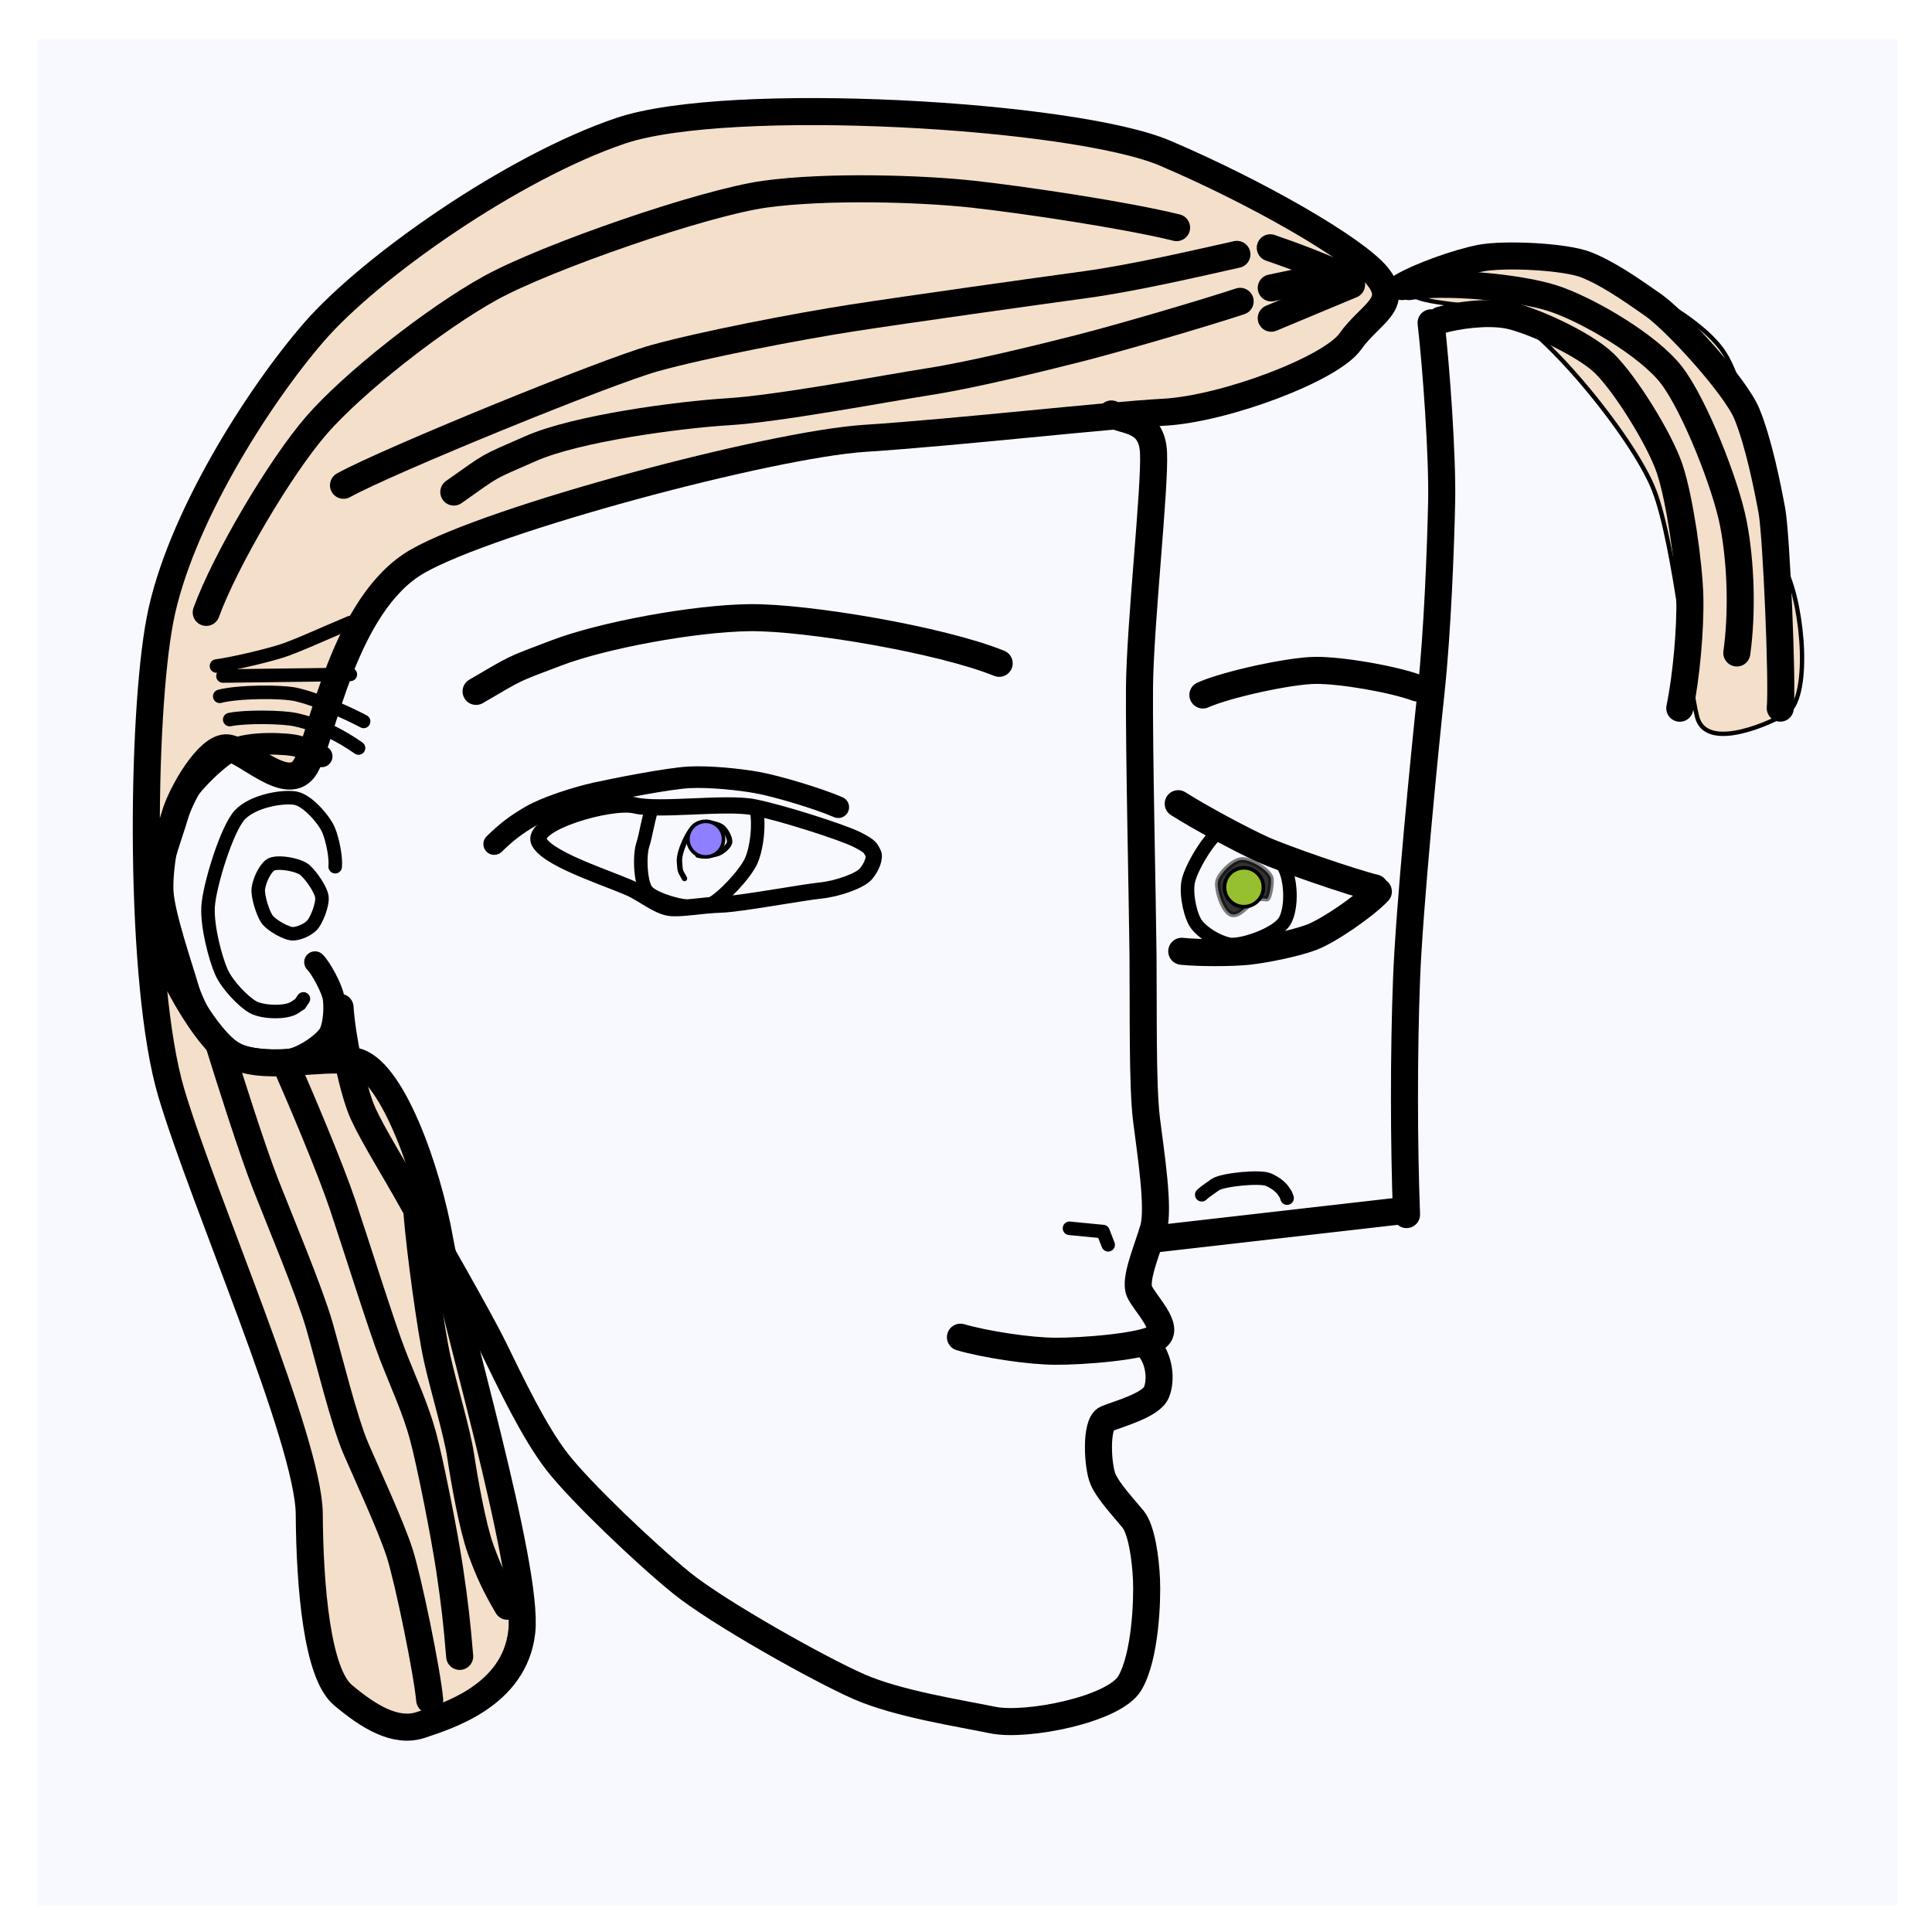
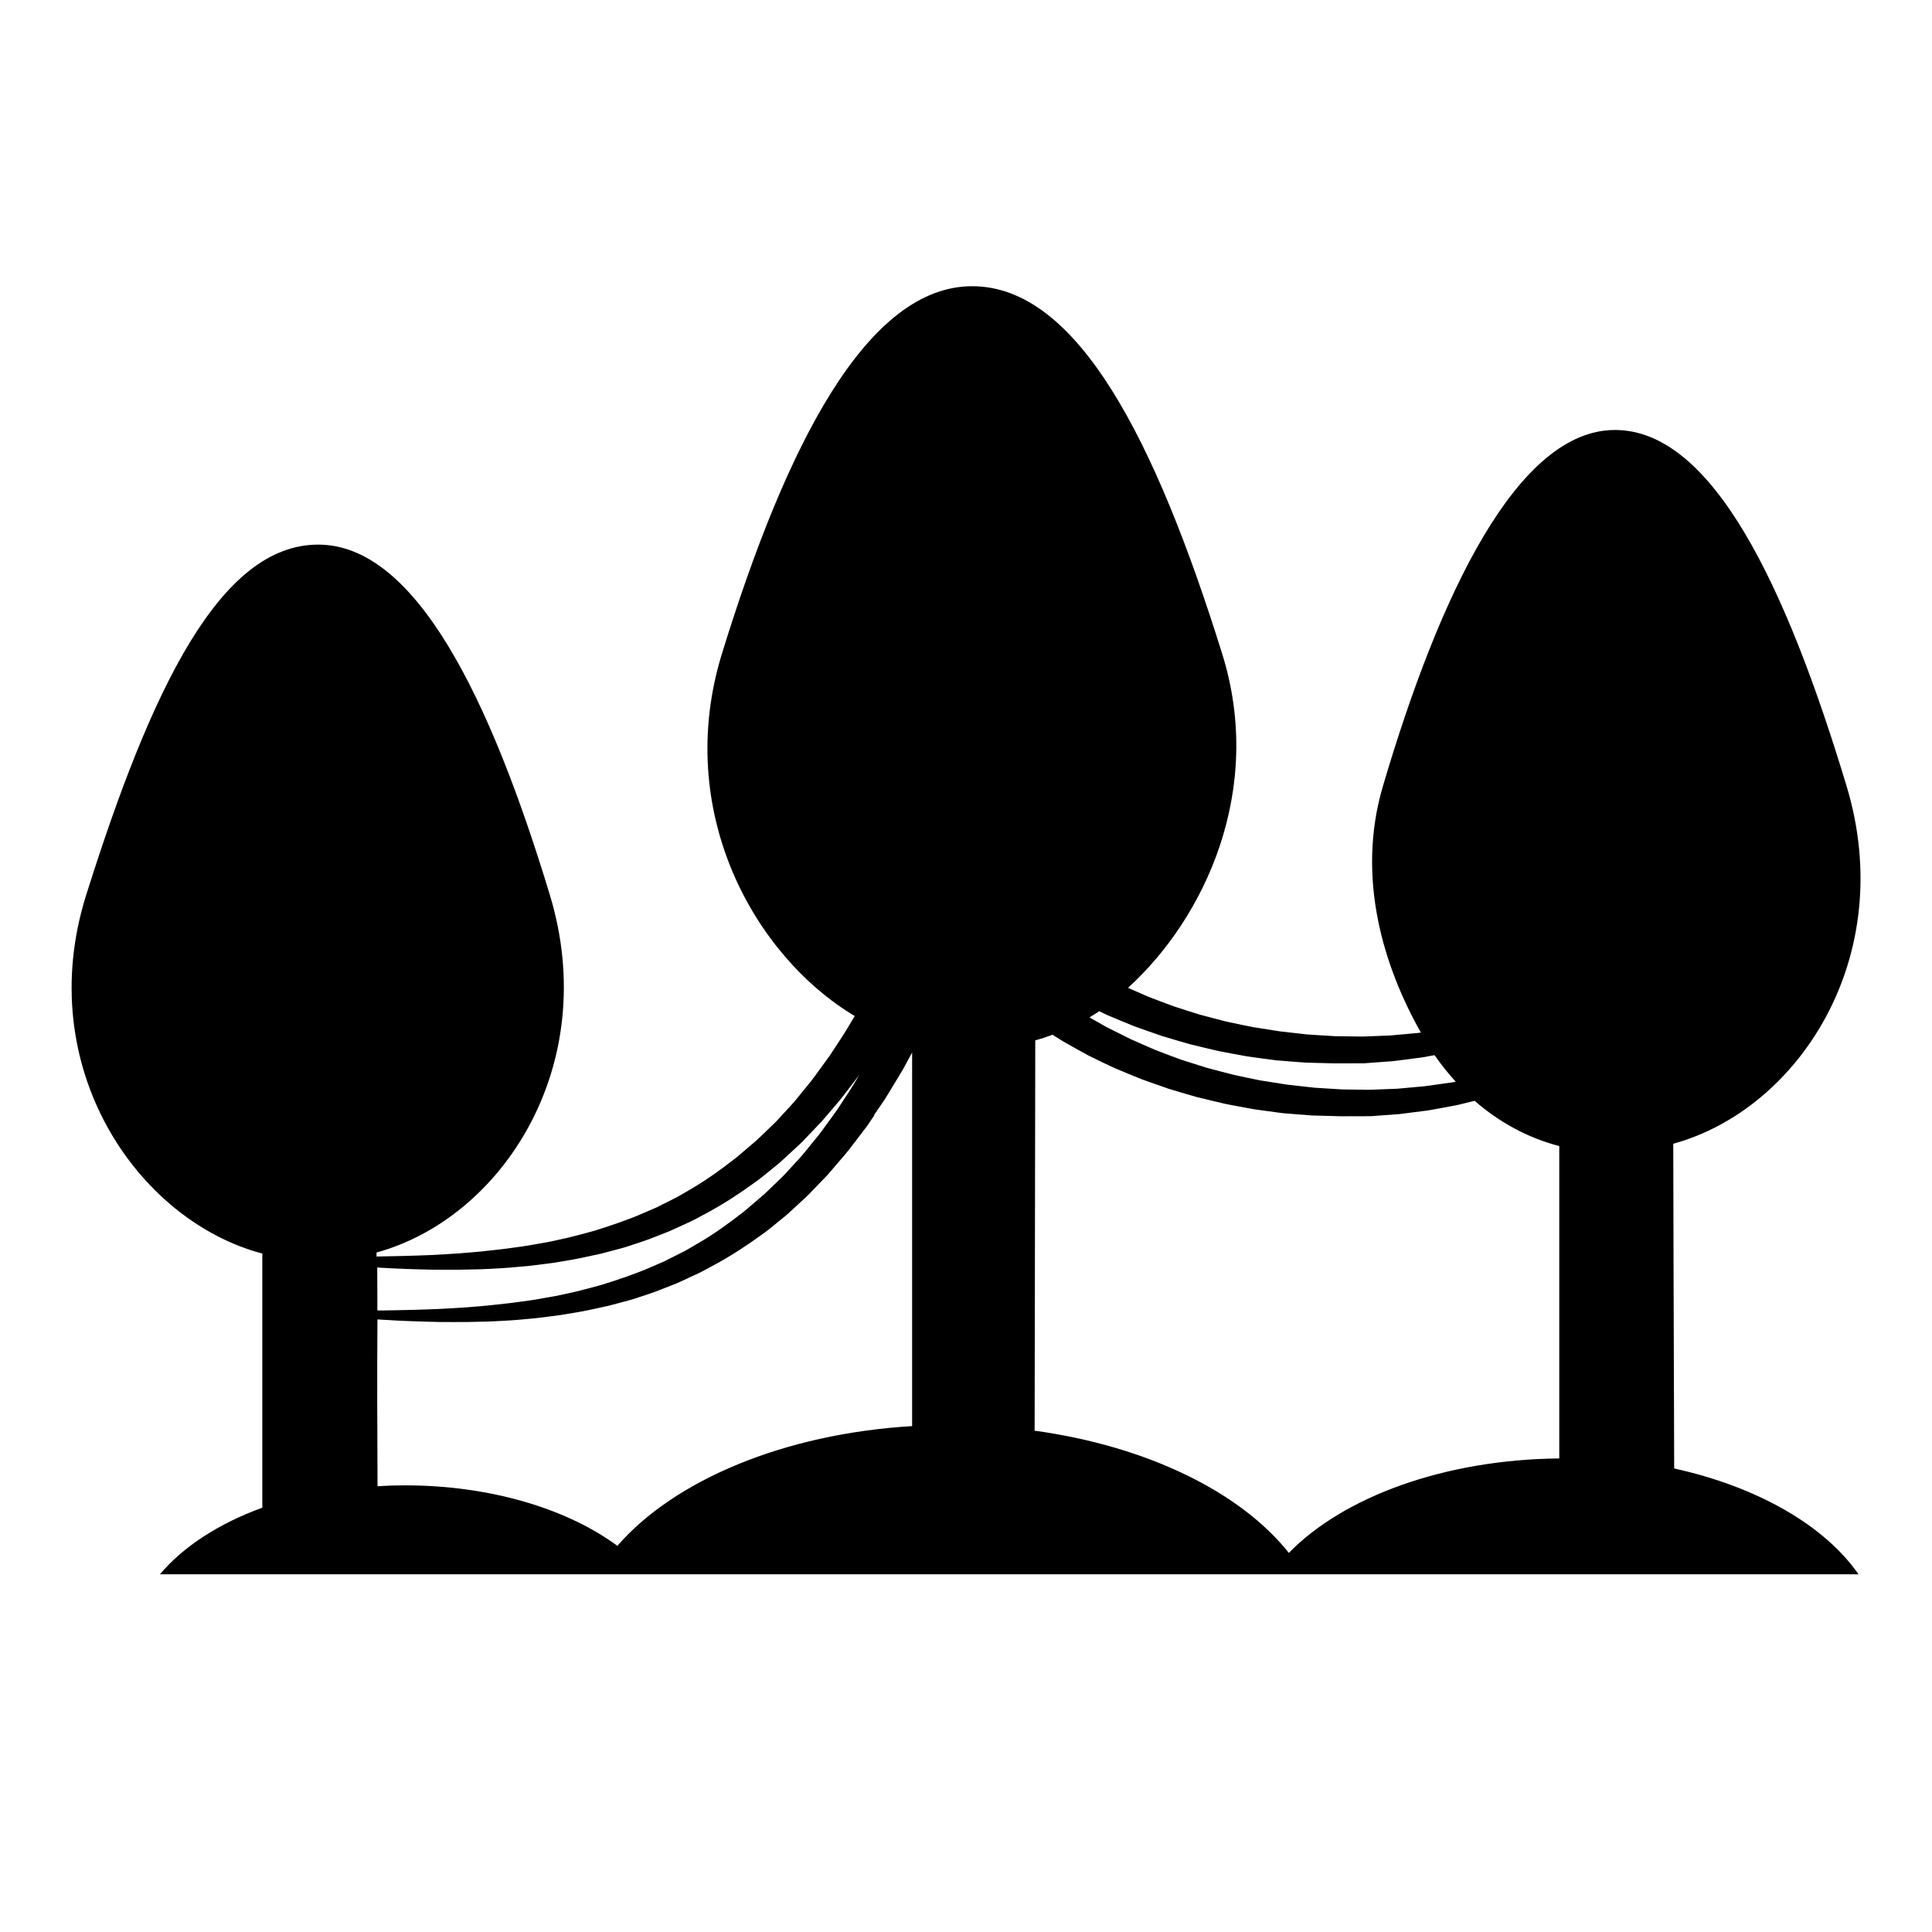
- <svg xmlns="http://www.w3.org/2000/svg" width="40" height="40" viewBox="0 0 27 27">
-   <svg height="26.301" width="26.08" viewBox="72 66 69 69" preserveAspectRatio="xMidYMid meet" zoomAndPan="disable" x=".436" y=".349" stroke="#000" fill="#f0e68c" vector-effect="non-scaling-stroke">
-     <path fill="#f8f8ff" stroke="none" d="m72.23 66.23h69v69h-69z" />
-     <path d="m122.98 75.37c.299-.649 3.393-1.28 4.969-1.129 1.577.151 5.611 1.945 6.663 3.614 1.052 1.669 1.592 6.621 2.259 8.02.667 1.398.936 4.794 0 5.308-.936.514-2.961 1.299-3.275.113-.314-1.186-.814-6.341-1.581-8.358-.767-2.02-4.365-6.363-5.76-6.663-1.395-.3-3.574-.254-3.275-.904" fill="#e9a34d" fill-opacity=".3" stroke-width=".16" />
-     <path d="m121.78 74.997c-.847-1.032-4.498-3.118-7.858-4.55-3.36-1.432-16.14-2.178-20.13-.827-3.991 1.35-9.243 5.03-11.339 7.445-2.096 2.419-4.988 6.999-5.687 10.616-.699 3.617-.785 13.474.414 17.509 1.199 4.03 5.082 12.849 5.101 15.579.019 2.73.296 5.889 1.241 6.686.945.797 1.952 1.425 2.895 1.103.943-.322 3.46-1.069 3.722-3.447.262-2.378-2.571-11.856-3.033-14.476-.462-2.62-1.816-6.419-3.171-6.618-1.355-.199-3.433.42-4.55-.276-1.117-.696-2.856-4.03-2.895-5.239-.039-1.207.594-2.781.827-3.585.233-.804 1.236-2.546 1.93-2.482.694.064 2.27 1.762 2.895.689.625-1.073 1.398-6.01 4.136-7.583 2.738-1.574 13.04-4.321 16.544-4.55 3.502-.228 8.826-.843 11.06-.965 2.238-.122 6.175-1.6 6.893-2.619.719-1.02 1.846-1.38 1-2.412" fill="#e9a34d" fill-opacity=".3" stroke-linecap="round" />
-     <path d="m102.54 95.83c-.53-.271-2.8-.999-3.83-1.201-1.029-.202-3.492.15-4.381-.065-.889-.215-3.933.661-3.541 1.363.392.702 2.944 1.451 3.537 1.785.593.334.951.621 1.363.649.412.028 1.127-.109 1.817-.13.69-.021 3.01-.452 3.671-.519.661-.067 1.478-.37 1.687-.617.209-.246.36-.616.26-.779-.1-.163-.054-.216-.584-.487z" fill="none" stroke="#000" stroke-width=".6" />
-     <path d="m101.84 94.63c-.714-.315-2.289-.784-2.986-.909-.696-.125-1.779-.234-2.531-.195-.752.039-2.705.422-3.44.584-.735.162-1.851.525-2.401.844-.551.319-.909.592-1.363 1.038" fill="none" stroke="#000" stroke-linecap="round" stroke-width=".8" />
-     <path d="m117.83 97.23c-.113-.299-.787-.696-1.104-.649s-.768.502-.843.779.193 1.16.519 1.233.692-.551.973-.584.249.029.325 0 .183-.589.13-.779z" stroke-opacity=".5" fill="#000" stroke="#000" fill-opacity=".8" stroke-linecap="round" stroke-width=".2" />
-     <path d="m116.07 95.41c-.517.301-1.221 1.521-1.298 2.01-.076.491.098 1.265.325 1.558.227.292.729.611 1.168.714.439.103 1.784-.366 2.077-.844.293-.478.257-1.619-.065-2.077" fill="none" stroke="#000" stroke-linecap="round" stroke-width=".5" />
-     <path d="m121.81 97.75c-.514.542-1.837 1.45-2.466 1.688-.629.237-1.742.453-2.337.519-.594.066-1.871.066-2.466 0" fill="none" stroke="#000" stroke-linecap="round" />
-     <path d="m114.41 94.5c.746.478 2.308 1.324 3.115 1.688.808.363 3.294 1.218 4.154 1.428" fill="none" stroke="#000" stroke-linecap="round" />
-     <path d="m111.94 80.09c.442.29 1.496.136 1.557 1.428.062 1.292-.501 6.375-.519 8.697-.018 2.322.111 7.87.13 9.866.019 1.996-.027 4.849.13 6.101.157 1.251.474 3.268.259 4.02-.214.755-.723 1.889-.519 2.336.204.447 1.13 1.33.649 1.688-.481.358-2.814.529-3.764.519-.95-.001-2.593-.253-3.505-.519" fill="none" stroke="#000" stroke-linecap="round" />
-     <path d="m123.24 90.22c-.896-.33-2.81-.66-3.764-.649-.955.011-3.282.52-4.154.909" fill="none" stroke="#000" stroke-linecap="round" />
-     <path d="m107.79 89.31c-2.171-.879-7.139-1.711-9.216-1.688-2.078.023-5.444.654-7.139 1.298-1.696.644-1.42.512-2.986 1.428" fill="none" stroke="#000" stroke-linecap="round" />
-     <path fill="none" stroke="#000" d="m122.59 109.56l-9.09 1.04" />
-     <path d="m123.76 76.72c.189 1.647.425 4.915.39 6.62-.036 1.706-.155 4.81-.39 7.01-.235 2.199-.806 7.975-.908 10.644-.102 2.669-.102 6.03 0 8.698" fill="none" stroke="#000" stroke-linecap="round" />
-     <path d="m82.09 86.84c.427-.42 1.337-1.2 1.817-1.558s8.91-2.721 11.942-3.375 11.741-1.227 15.576-2.077 6.905-.866 8.568-2.337 1.973-1.577 1.947-2.337-1.694-1.724-2.337-2.207-6.067-2.372-8.178-2.856-12.833-1.339-16.874-.13-14.511 7.147-15.981 12.07-2.778 9.463-2.856 12.721 1.06 8.825 1.817 11.682 2.724 7.172 3.505 9.606 2.418 8.411 2.986 10.904" transform="matrix(.4103 0 0 .4103-29.2-26.692)" fill="none" stroke="#000" stroke-linecap="round" />
-     <path d="m94.98 94.61c-.15.336-.247 1.05-.371 1.423-.124.373-.095 1.473.186 1.732.281.259.936.444 1.237.495.302.051.737.106 1.114-.062.376-.168 1.274-1.103 1.485-1.608.211-.505.292-1.319.186-1.856" fill="none" stroke="#000" stroke-width=".5" />
-     <path d="m96.65 96.4c.178.056.584-.008.742-.062.159-.054.43-.278.433-.433.003-.155-.145-.451-.309-.557-.164-.106-.67-.216-.928-.062-.258.154-.649.988-.619 1.361.03.373.005.291.186.619" fill="none" stroke="#000" stroke-linecap="round" stroke-width=".2" />
-     <path d="m115.28 108.96c.111-.108.231-.181.495-.371.264-.19 1.675-.328 1.98-.186.304.142.458.286.556.433.098.147.065.081.124.248" fill="none" stroke="#000" stroke-linecap="round" stroke-width=".5" />
-     <path fill="none" stroke="#000" stroke-linejoin="round" stroke-linecap="round" stroke-width=".5" d="m110.39 110.2l1.24.12.19.49" />
-     <path d="m116.7 75.926c-1.469.483-4.498 1.365-5.938 1.732-1.441.367-3.937.981-5.568 1.237-1.63.256-5.57 1-7.423 1.113-1.852.114-5.6.614-7.299 1.361-1.699.747-1.329.538-2.846 1.608" fill="none" stroke="#000" stroke-linecap="round" />
-     <path d="m116.58 74.19c-1.385.309-3.781.869-5.567 1.114-1.786.244-6.66.927-8.66 1.237-2 .31-5.505.986-7.3 1.485-1.794.498-9.876 3.8-11.506 4.701" fill="none" stroke="#000" stroke-linecap="round" />
-     <path d="m114.35 73.2c-1.855-.461-5.644-1.028-7.546-1.237-1.903-.209-5.394-.314-7.671 0-2.277.314-8.07 2.323-10.145 3.464-2.07 1.141-5.089 3.527-6.433 5.072-1.344 1.545-3.382 5-4.083 6.928" fill="none" stroke="#000" stroke-linecap="round" />
-     <path d="m120.66 75.06c-.367-.164-1.11-.473-1.485-.619-.374-.146-.98-.366-1.361-.495" fill="none" stroke="#000" stroke-linecap="round" />
-     <path d="m78.85 89.41c.662-.089 2.097-.433 2.598-.619.502-.186 1.115-.462 1.485-.619.37-.157.497-.211.866-.371" fill="none" stroke="#000" stroke-linecap="round" stroke-width=".5" />
-     <path fill="none" stroke="#000" stroke-linecap="round" stroke-width=".5" d="m79.09 89.78l4.71-.06" />
-     <path d="m78.971 90.53c.689-.18 2.317-.188 2.846-.062.529.126 1.075.35 1.423.495.348.145.719.319 1.052.495" fill="none" stroke="#000" stroke-linecap="round" stroke-width=".5" />
-     <path d="m79.34 91.39c.59-.123 1.95-.097 2.412 0 .463.097.988.289 1.299.433.311.144.775.417 1.052.619" fill="none" stroke="#000" stroke-linecap="round" stroke-width=".5" />
-     <path d="m82.74 92.75c-.203-.119-.463-.254-.866-.371-.403-.117-1.814-.171-2.413.124-.598.295-1.723 1.407-2.041 2.103-.318.696-.606 2.3-.557 3.155.049.854.707 2.766.928 3.525.221.761.934 2.02 1.485 2.351.551.334 1.852.42 2.351.309.499-.11 1.267-.643 1.423-.989.155-.346.181-.978.124-1.299-.057-.322-.449-1.07-.68-1.299" fill="none" stroke="#000" stroke-linecap="round" stroke-width=".8" />
-     <path d="m83.24 96.83c.035-.344-.098-1.01-.247-1.361-.15-.355-.767-1.1-1.237-1.175-.47-.075-1.554.102-2.041.619-.487.516-1.135 2.646-1.175 3.402-.04.756.281 1.935.495 2.413.214.477.815 1.103 1.175 1.299.36.195 1.232.224 1.546 0 .315-.225.085.005.309-.31" fill="none" stroke="#000" stroke-linecap="round" stroke-width=".5" />
-     <path d="m82.13 96.96c-.225-.209-1.076-.361-1.299-.186-.223.176-.399.603-.433.866-.034.263.154.874.309 1.113.156.239.755.575.99.557.235-.019.514-.146.68-.309.166-.163.407-.769.371-1.052-.036-.283-.393-.781-.619-.99z" fill="none" stroke="#000" stroke-linecap="round" stroke-width=".5" />
-     <path d="m78.94 103.39c.406 1.307 1.229 3.912 1.732 5.196.503 1.284 1.622 3.956 1.979 5.196.358 1.24.918 3.555 1.361 4.577.443 1.023 1.288 2.847 1.608 3.836.321.989 1.02 4.408 1.114 5.443" fill="none" stroke="#000" stroke-linecap="round" />
-     <path d="m81.41 104.13c.566 1.282 1.645 3.837 2.103 5.196.458 1.359 1.445 4.515 1.856 5.567.411 1.052.843 1.979 1.113 2.97.27.99.805 3.7.99 4.948.185 1.248.267 1.959.371 3.217" fill="none" stroke="#000" stroke-linecap="round" />
-     <path d="m83.42 102.03c.059 1.01.465 3.101.866 3.959.402.858 1.13 2.01 1.732 3.093.602 1.083 2.479 4.313 3.093 5.567.614 1.253 1.487 3.104 2.351 4.206.864 1.102 3.221 3.353 4.578 4.454 1.357 1.102 5.107 3.199 6.557 3.835 1.45.637 3.709.98 4.949 1.237 1.24.258 4.493-.386 5.072-1.36.58-.975.653-3.066.619-3.836-.034-.769-.18-1.837-.495-2.227-.315-.389-.912-1.016-1.113-1.484-.202-.468-.287-2.051.123-2.227.411-.176 1.664-.5 1.856-.99.192-.489.083-1.199-.247-1.608" fill="none" stroke="#000" stroke-linecap="round" />
-     <path d="m86.27 109.7c.108 1.339.497 4.215.742 5.32.246 1.105.731 2.696.866 3.588.135.891.439 2.632.742 3.464.303.832.542 1.339.99 2.103" fill="none" stroke="#000" stroke-linecap="round" />
-     <path fill="none" stroke="#000" stroke-linecap="round" d="m117.85 75.43l2.35-.493" />
-     <path fill="none" stroke="#000" stroke-linecap="round" d="m117.85 76.55l2.97-1.24" />
-     <path d="m122.69 75.38c.667-.39 2.049-.885 2.907-1.052.859-.166 3.109-.064 3.897.247.789.312 1.636.897 2.475 1.485.838.588 3.03 2.982 3.464 4.02.43 1.039.76 2.677.928 3.588.167.911.399 6.377.309 7.299" fill="none" stroke="#000" stroke-linecap="round" />
-     <path d="m122.94 75.38c1.316-.223 4.063.027 5.32.433 1.257.406 3.543 1.736 4.392 2.846.849 1.109 2.01 4.04 2.289 5.505.28 1.464.327 3.287.123 4.763" fill="none" stroke="#000" stroke-linecap="round" />
-     <path d="m124.11 76.62c.596-.171 1.675-.328 2.474-.186.798.143 2.821 1.043 3.588 1.794.766.75 2.042 2.79 2.412 3.897.37 1.107.712 3.512.742 4.701.031 1.189-.13 2.979-.371 4.144" fill="none" stroke="#000" stroke-linecap="round" />
-     <circle cx="116.84" cy="97.59" r=".719" fill="#96c030" stroke-width=".133" />
-     <circle cx="96.94" cy="95.81" r=".658" fill="#8d7fff" stroke-width=".133" />
-   </svg>
+ <svg xmlns="http://www.w3.org/2000/svg" viewBox="0 0 27 27">
+   <path d="m3.666 17.515v3.555c-.611.223-1.108.546-1.43.931h23.737c-.474-.683-1.411-1.222-2.576-1.479-.007-1.831-.013-4.538-.013-4.538 1.754-.481 3.143-2.61 2.423-4.996-.845-2.801-1.876-4.979-3.238-4.979-1.361 0-2.45 2.292-3.243 4.979-.38 1.288.018 2.535.531 3.442l-.042.006-.385.035-.386.015-.386-.005-.385-.024-.383-.043c-.127-.02-.253-.039-.38-.06-.125-.026-.251-.051-.375-.078-.123-.033-.247-.063-.37-.097-.121-.039-.243-.075-.363-.116-.118-.045-.238-.087-.355-.134-.094-.041-.189-.082-.283-.124 1.072-.973 1.911-2.765 1.316-4.669-.933-2.989-2.024-5.136-3.493-5.136-1.469 0-2.599 2.218-3.498 5.136-.678 2.2.449 4.223 1.856 5.063-.079.135-.16.269-.248.399l-.098.15-.105.145c-.071.096-.138.195-.216.286l-.113.139-.057.07c-.02.023-.04.044-.06.067l-.122.132c-.041.044-.08.09-.124.13l-.13.125c-.044.041-.085.085-.132.123l-.138.117c-.046.039-.09.08-.139.116-.19.149-.389.291-.6.415l-.159.093c-.053.031-.109.056-.164.085-.055.027-.11.056-.165.083l-.171.074c-.227.1-.465.179-.704.254-.122.033-.243.067-.366.096-.124.026-.247.058-.373.077l-.188.033c-.063.011-.127.018-.19.027-.063.008-.127.019-.19.025l-.191.021c-.128.016-.256.023-.385.035-.129.009-.258.016-.387.023-.255.011-.511.017-.768.021 0-.036 0-.056 0-.056 1.754-.481 3.145-2.611 2.423-4.995-.834-2.752-1.876-4.898-3.238-4.898-1.362 0-2.326 1.987-3.243 4.898-.754 2.396.708 4.546 2.463 5.01m11.686-3.391c.042.02.084.04.126.06.124.054.25.103.375.155.127.047.256.09.384.135.13.04.261.077.391.115.132.033.265.063.397.095.134.027.268.05.402.075.135.02.27.037.405.055.136.012.272.021.408.032l.409.011.409-.001.407-.03.404-.052c.059-.011.119-.021.178-.032.092.132.191.256.296.371-.016.003-.032.006-.048.009l-.383.054-.385.035-.386.015-.386-.005-.385-.024-.383-.043c-.127-.02-.253-.039-.38-.06-.125-.026-.251-.051-.375-.079-.123-.033-.247-.063-.37-.097-.121-.039-.243-.075-.363-.115-.118-.045-.238-.087-.355-.134-.115-.051-.232-.099-.346-.152-.111-.057-.225-.111-.336-.168-.079-.046-.159-.09-.238-.135.044-.026.087-.053.13-.081m-.887.402c.082-.022.162-.049.241-.078.051.032.101.063.152.095.116.067.235.13.352.196.12.061.243.118.365.175.124.054.25.103.375.155.127.047.256.09.383.135.13.04.261.077.391.115.132.033.265.063.397.095.133.027.268.05.401.075.135.02.27.037.405.055.136.012.272.021.408.032l.409.011.409-.001.407-.03.404-.052c.133-.024.267-.048.4-.074.08-.02.161-.039.241-.059.344.3.742.517 1.183.633v4.365c-1.613.015-3.02.541-3.779 1.32-.677-.852-1.98-1.491-3.553-1.708l.009-5.445m-2.256 1.038l.106-.155.053-.078.049-.08.194-.32.133-.245v5.221c-1.796.108-3.325.759-4.119 1.673-.701-.516-1.77-.845-2.969-.845-.13 0-.257.004-.383.012-.004-.758-.007-1.668-.001-2.331.027.002.053.004.08.005.261.017.522.025.785.031.131 0.0.263.002.394 0.0.131-.004.263-.003.395-.011.132-.006.264-.014.395-.027.066-.006.132-.011.198-.019l.197-.025c.132-.014.262-.041.393-.062.131-.024.26-.054.39-.082l.193-.051c.064-.017.129-.033.192-.055.126-.042.254-.081.376-.132l.186-.073c.061-.026.12-.055.181-.083.06-.029.122-.054.18-.085l.175-.094c.233-.126.453-.27.664-.424.055-.037.104-.079.155-.119l.151-.123c.052-.04.097-.086.145-.129l.142-.131c.049-.043.091-.09.136-.136l.133-.138c.022-.023.045-.046.066-.07l.062-.072.124-.145c.085-.095.159-.197.236-.297l.115-.151.106-.155m-6.178 2.158c.131 0.0.263.002.394 0.0.131-.004.263-.003.395-.011.132-.006.264-.014.395-.027.066-.006.132-.011.198-.018l.197-.025c.132-.014.262-.041.393-.062.131-.024.26-.054.39-.082l.193-.051c.064-.017.129-.033.192-.055.126-.042.254-.081.376-.132l.186-.073c.061-.026.12-.055.181-.082.06-.029.122-.054.18-.085l.175-.094c.233-.126.453-.27.664-.424.055-.037.104-.079.155-.119l.151-.123c.052-.04.097-.086.145-.129l.142-.131c.049-.043.092-.09.136-.136l.133-.139c.022-.023.045-.046.066-.069l.062-.072.124-.145c.085-.095.159-.197.236-.297l.109-.142c-.066.112-.134.223-.208.331l-.097.15-.105.145c-.071.096-.138.195-.216.286l-.113.139-.057.069c-.019.023-.04.044-.06.067l-.121.132c-.041.044-.08.09-.124.13l-.13.125c-.044.041-.085.085-.132.123l-.138.118c-.046.039-.09.08-.139.116-.19.149-.389.291-.6.415l-.159.093c-.053.031-.109.056-.164.085-.055.027-.11.056-.165.083l-.17.074c-.227.1-.465.179-.705.254-.121.033-.243.067-.366.096-.124.026-.247.058-.373.077l-.188.033c-.063.011-.127.018-.19.027-.063.008-.127.019-.19.025l-.192.021c-.127.016-.256.023-.385.035-.129.009-.258.016-.387.023-.259.011-.518.017-.778.021-.028 0-.056 0-.084 0-0-.253-.002-.461-.002-.6.256.016.513.025.77.03" />
</svg>
